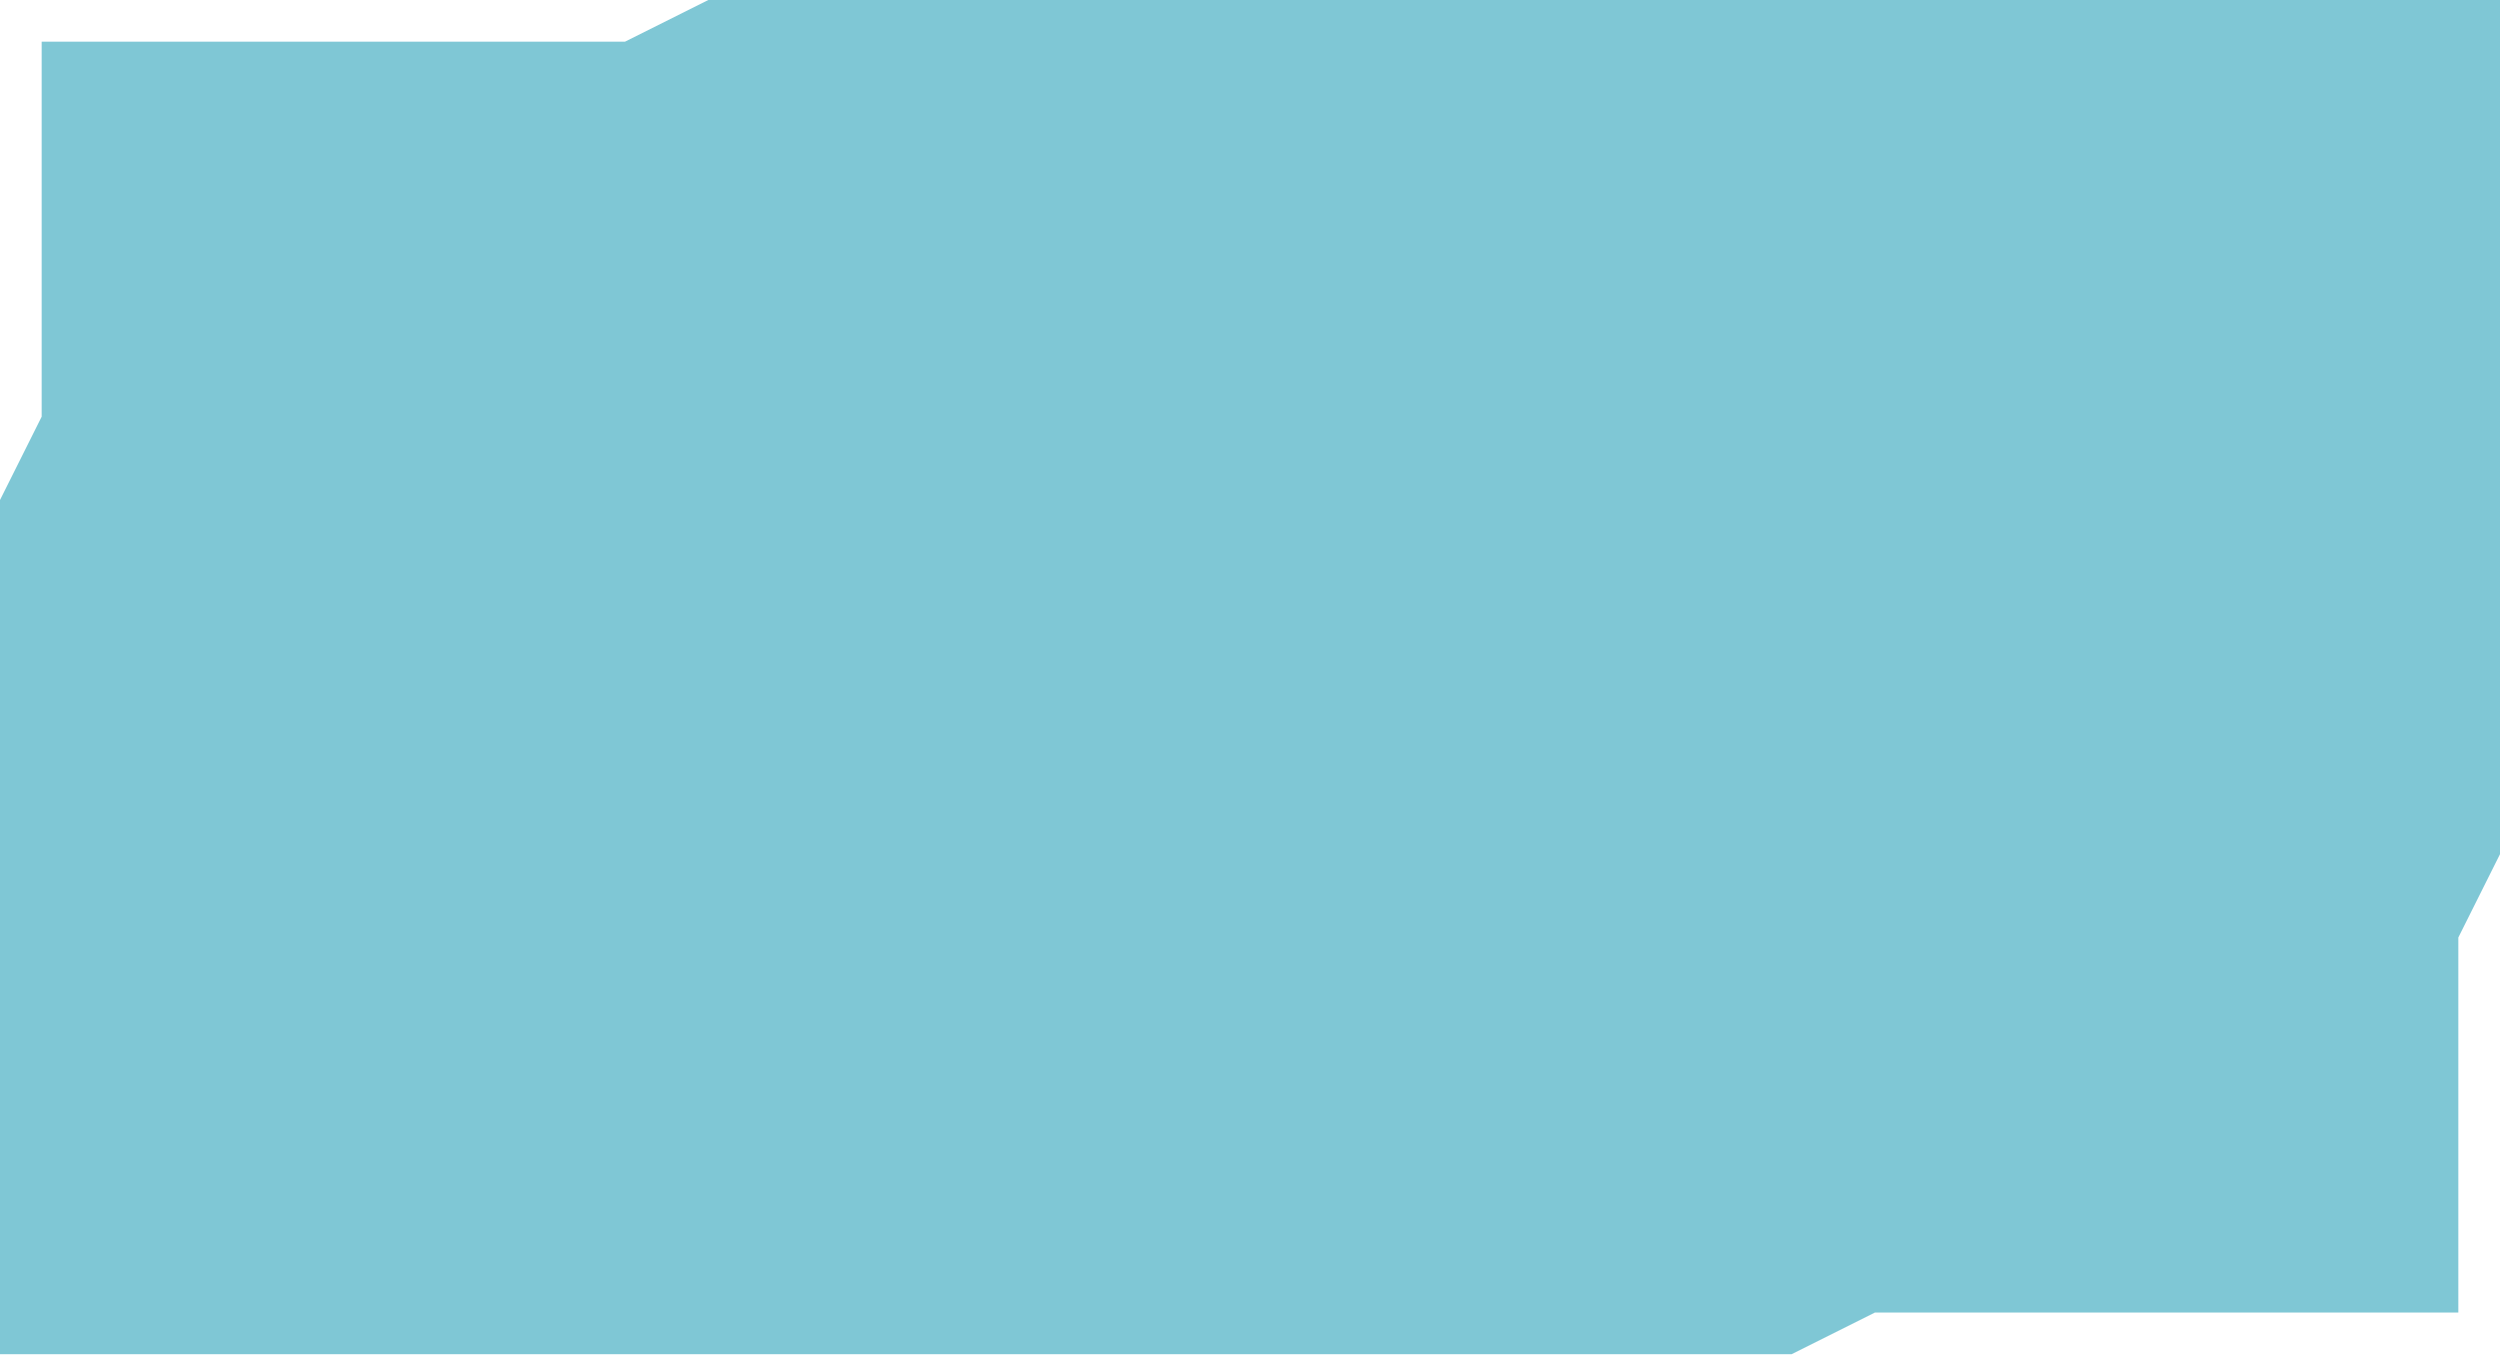
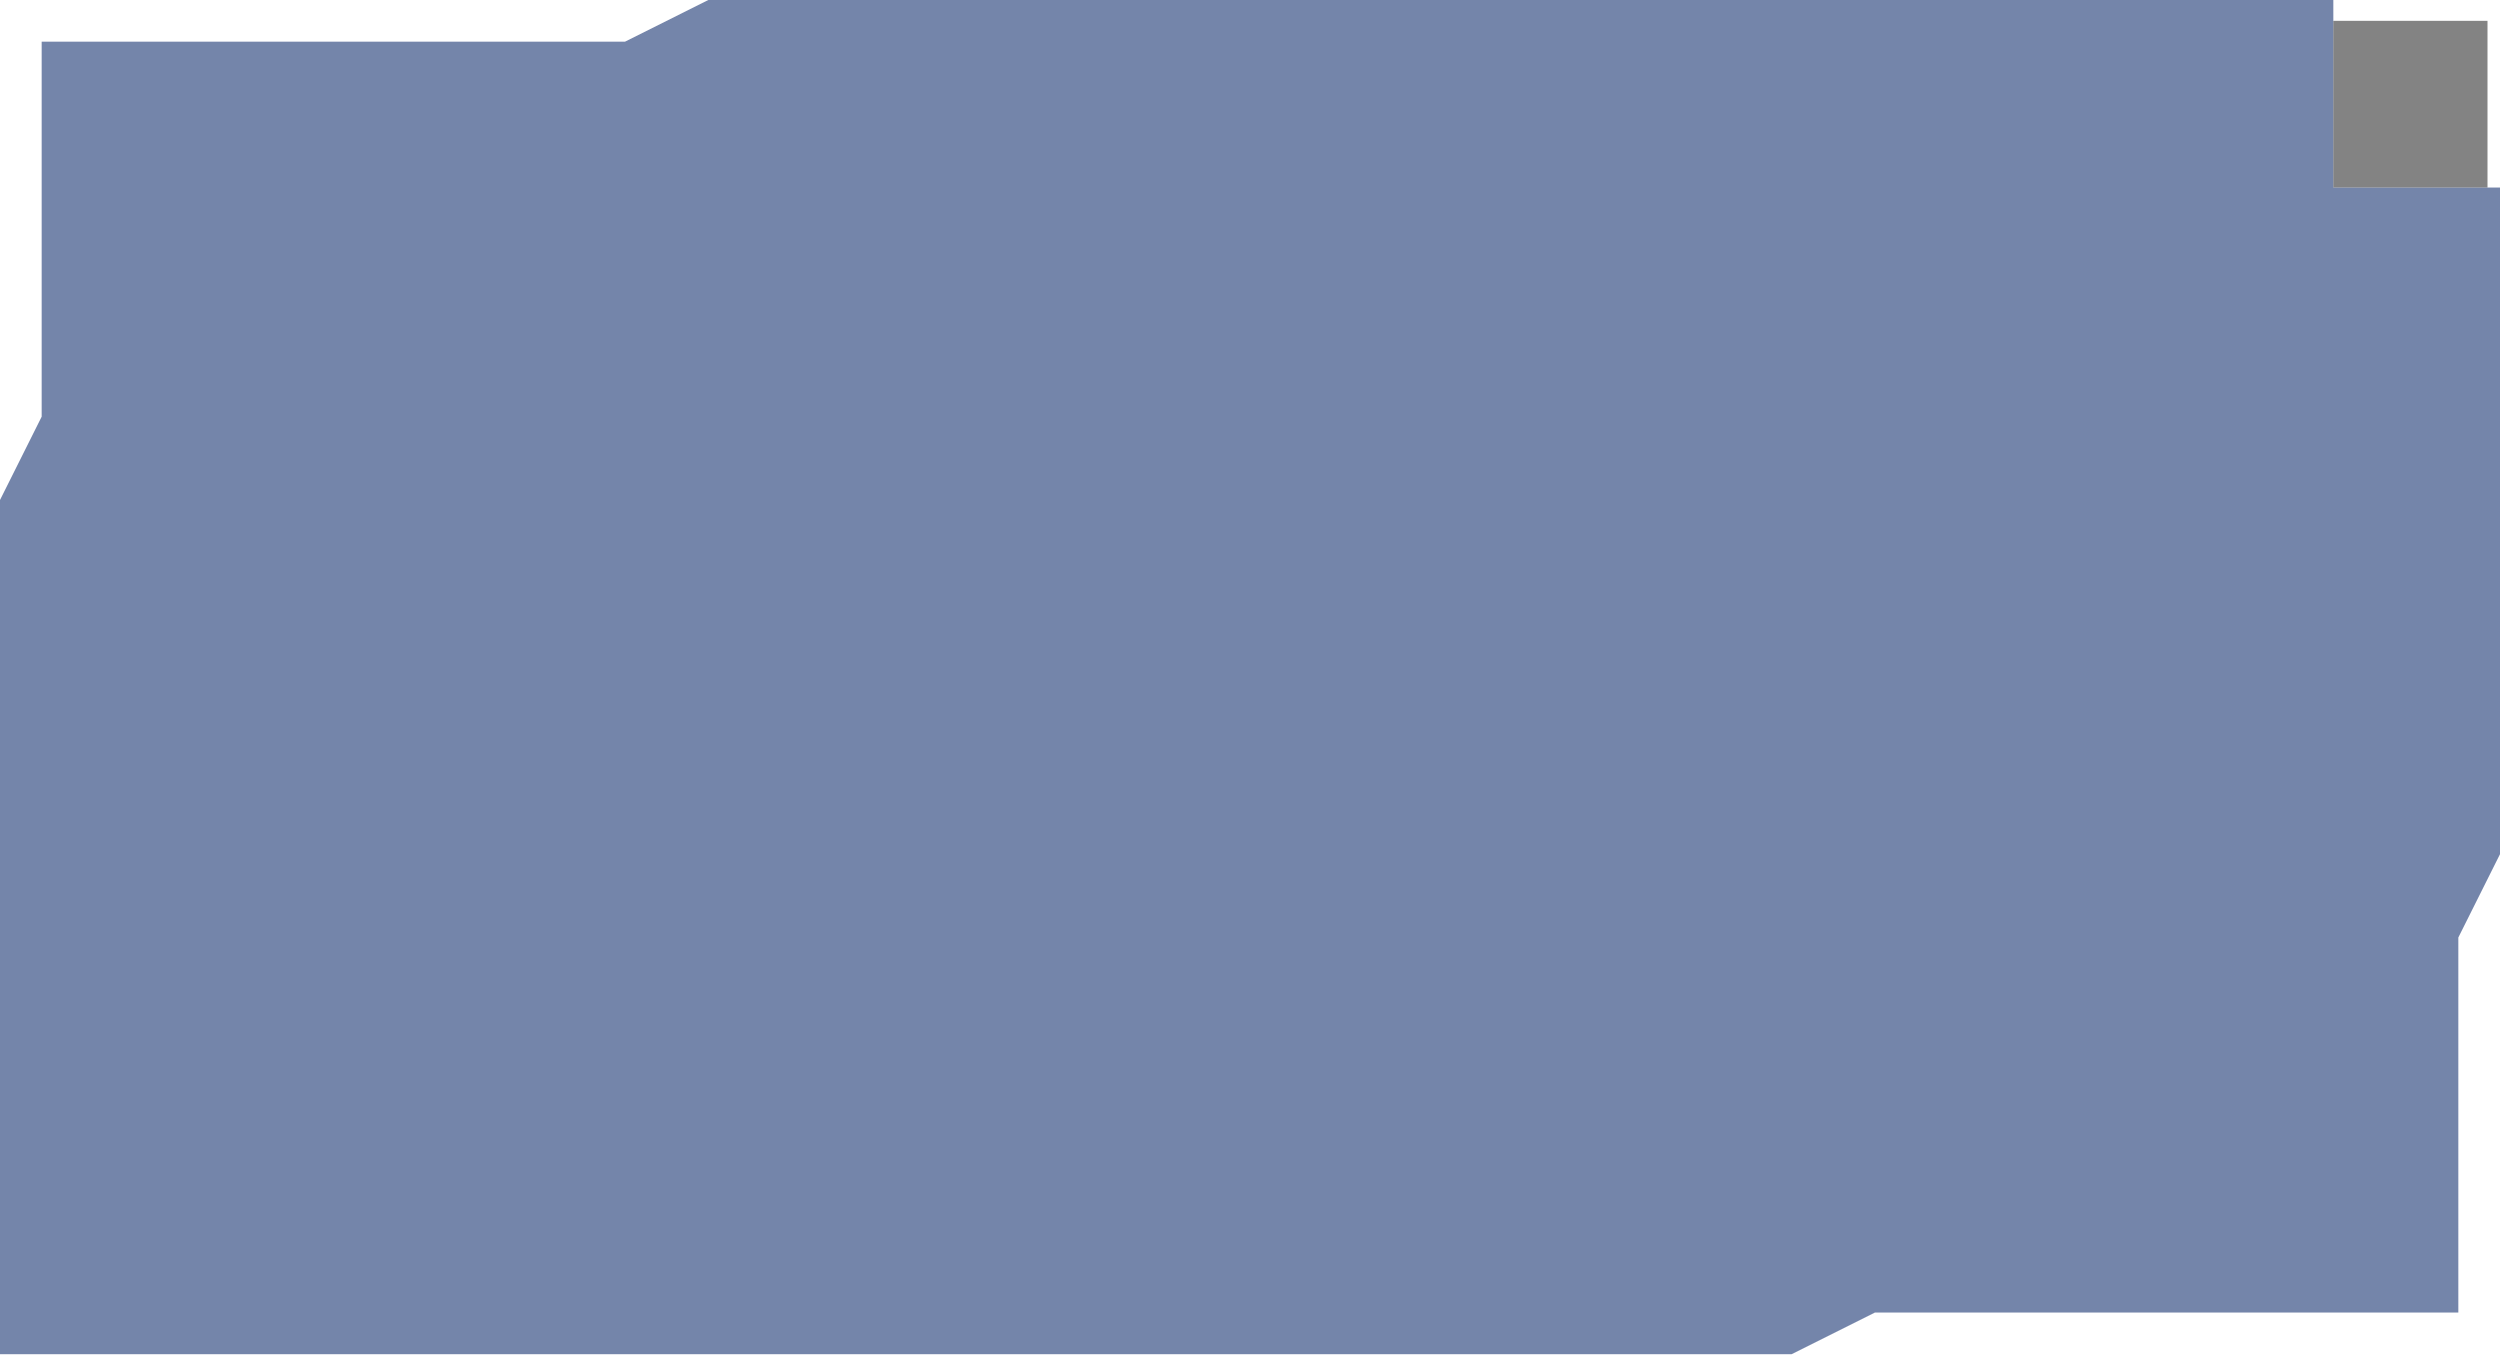
<svg xmlns="http://www.w3.org/2000/svg" width="600" height="325" viewBox="0 0 600 325" id="svg2" version="1.1">
  <defs id="defs4" />
  <g id="layer1" transform="translate(0,-727.3621)">
-     <path style="opacity:0.649;fill:#3ba9bf;fill-opacity:1;stroke:none;stroke-width:1;stroke-linecap:butt;stroke-linejoin:miter;stroke-miterlimit:4;stroke-dasharray:none;stroke-opacity:1" d="m 10,737.362 140,0 20,-10 430,0 0,205 -10,20 0,90 -140,0 -20,10 -430,0 0,-205 10,-20 z" id="rect4136" />
+     <path style="opacity:0.649;fill:#2a437c;fill-opacity:1;stroke:none;stroke-width:1;stroke-linecap:butt;stroke-linejoin:miter;stroke-miterlimit:4;stroke-dasharray:none;stroke-opacity:1" d="m 10,737.362 140,0 20,-10 390,0 0,45 40,0 0,160 -10,20 0,90 -140,0 -20,10 -430,0 0,-205 10,-20 z" id="rect4136" />
+     <rect style="opacity:0.65;fill:#404040;fill-opacity:1;stroke:none;stroke-width:5.661;stroke-linejoin:miter;stroke-miterlimit:4;stroke-dasharray:none;stroke-opacity:1" id="rect4134" width="37" height="40" x="560" y="732.362" />
  </g>
</svg>
